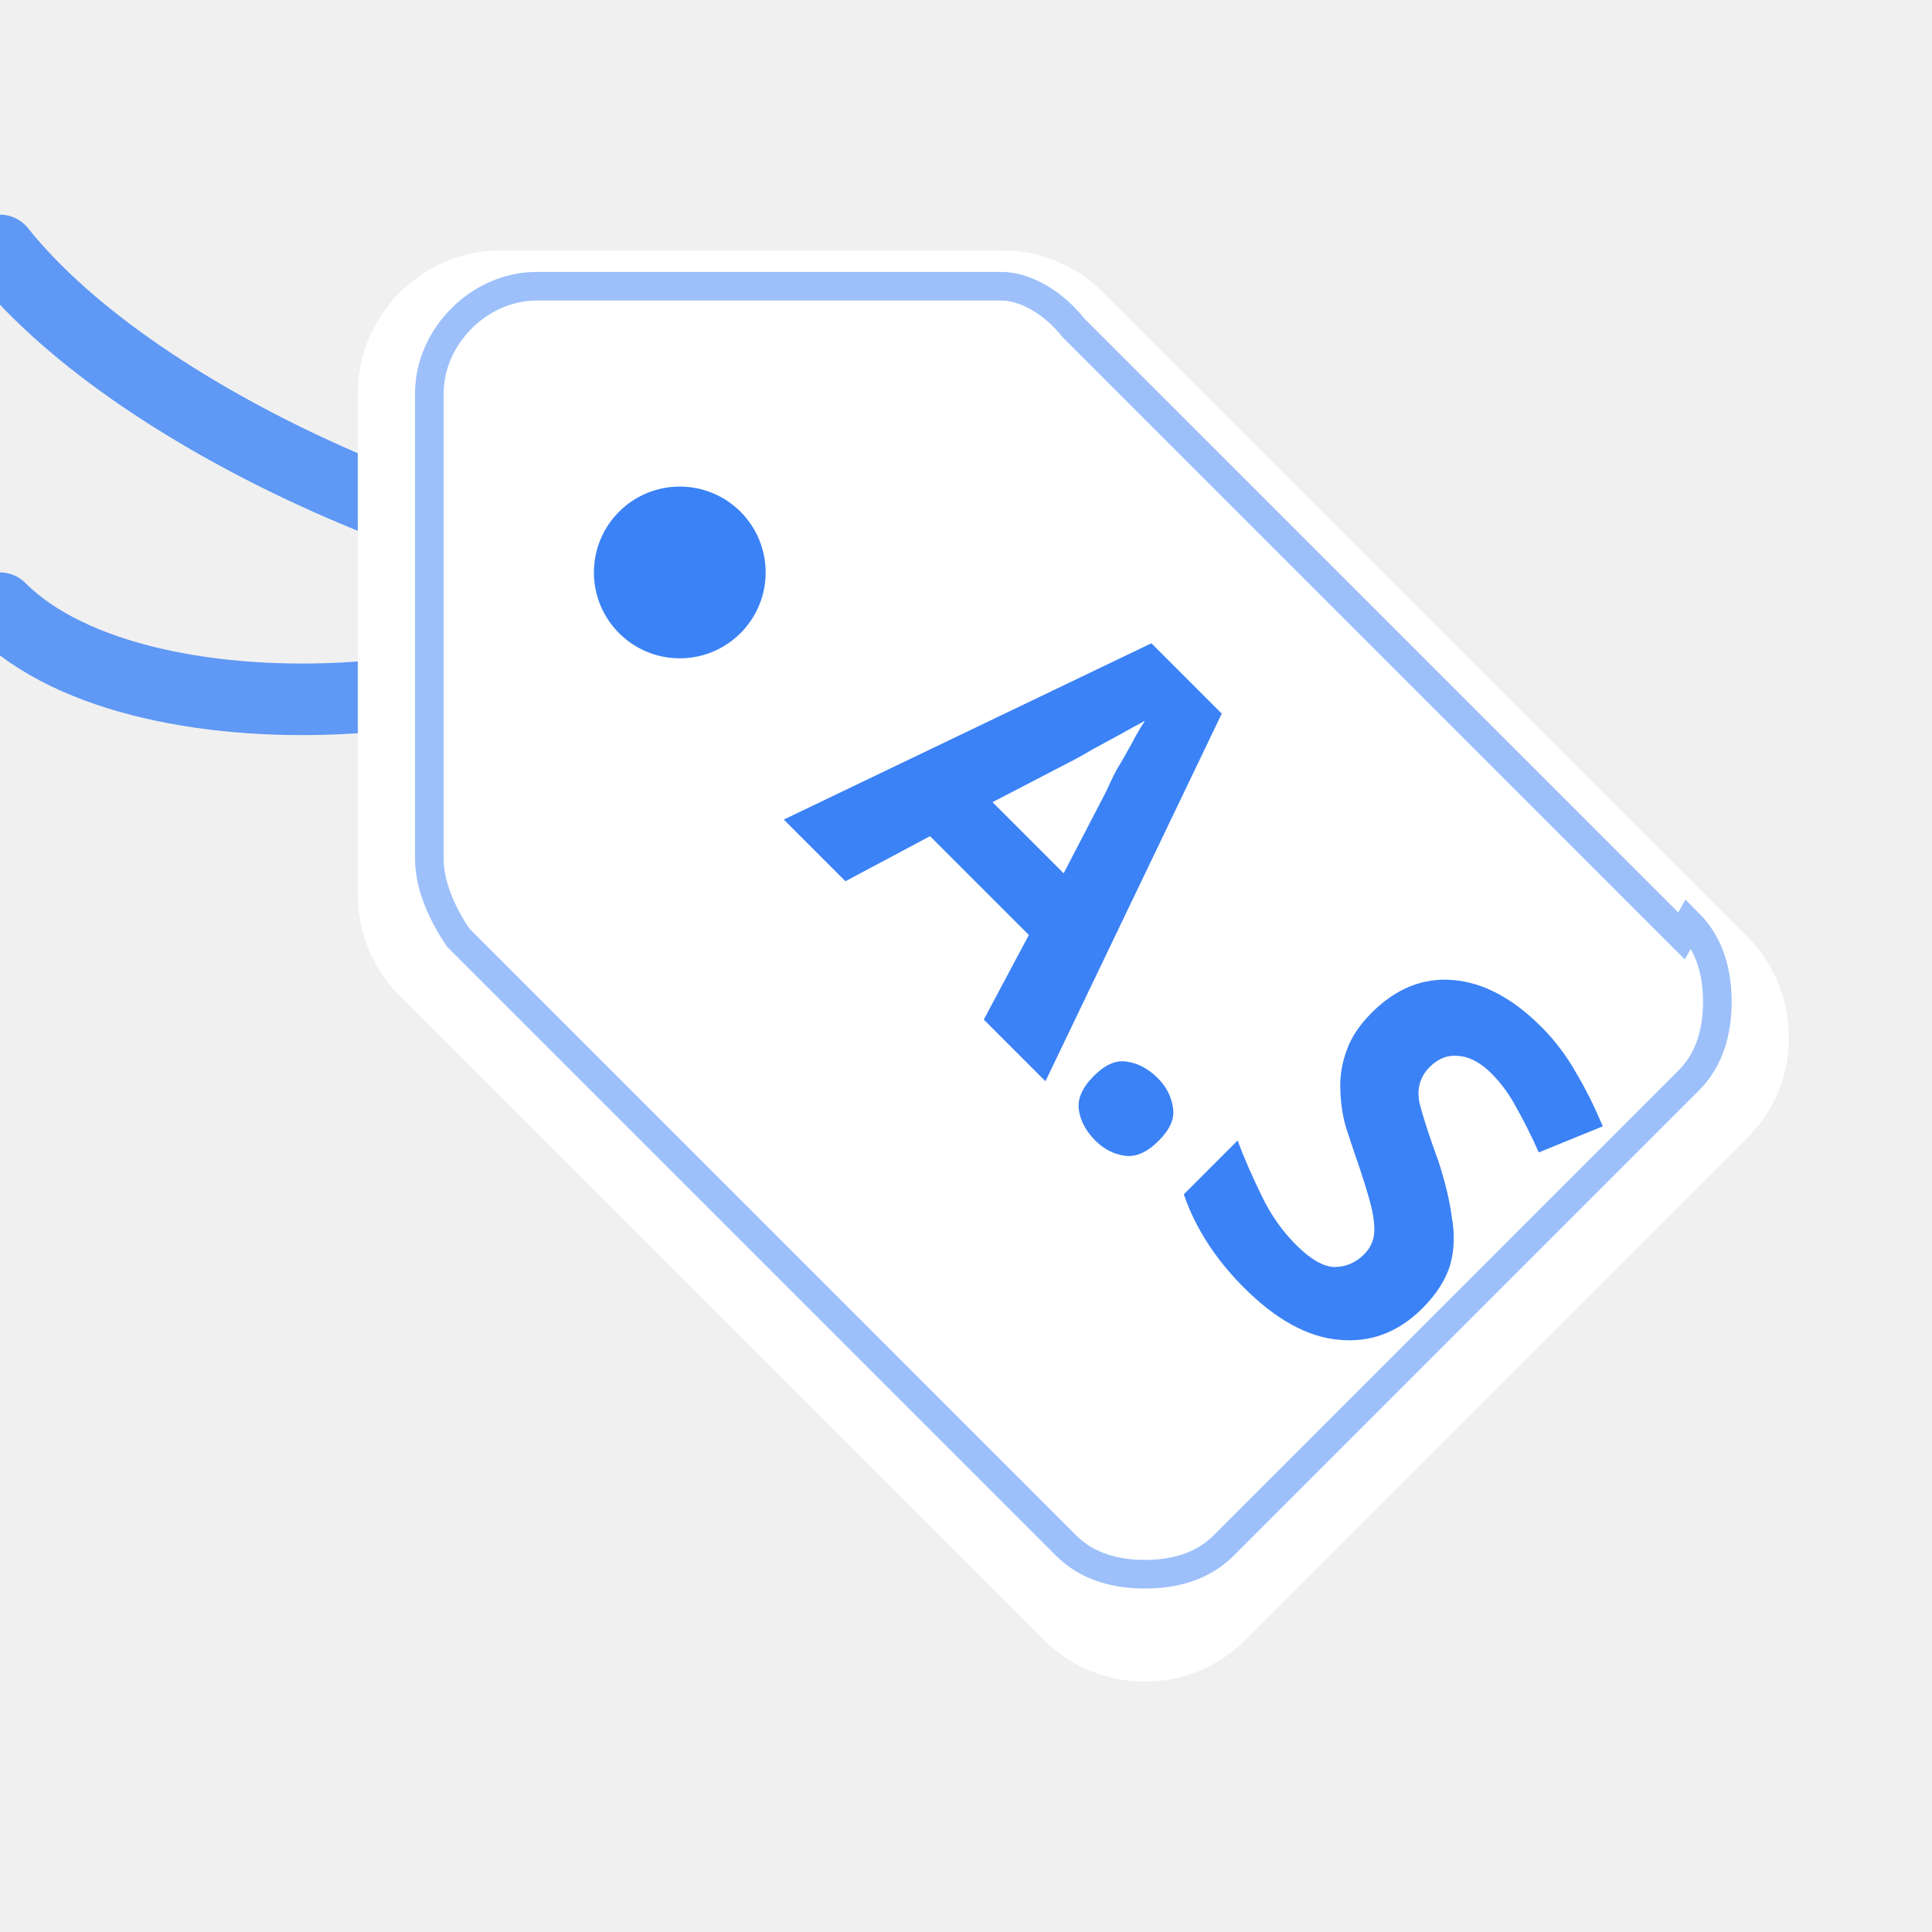
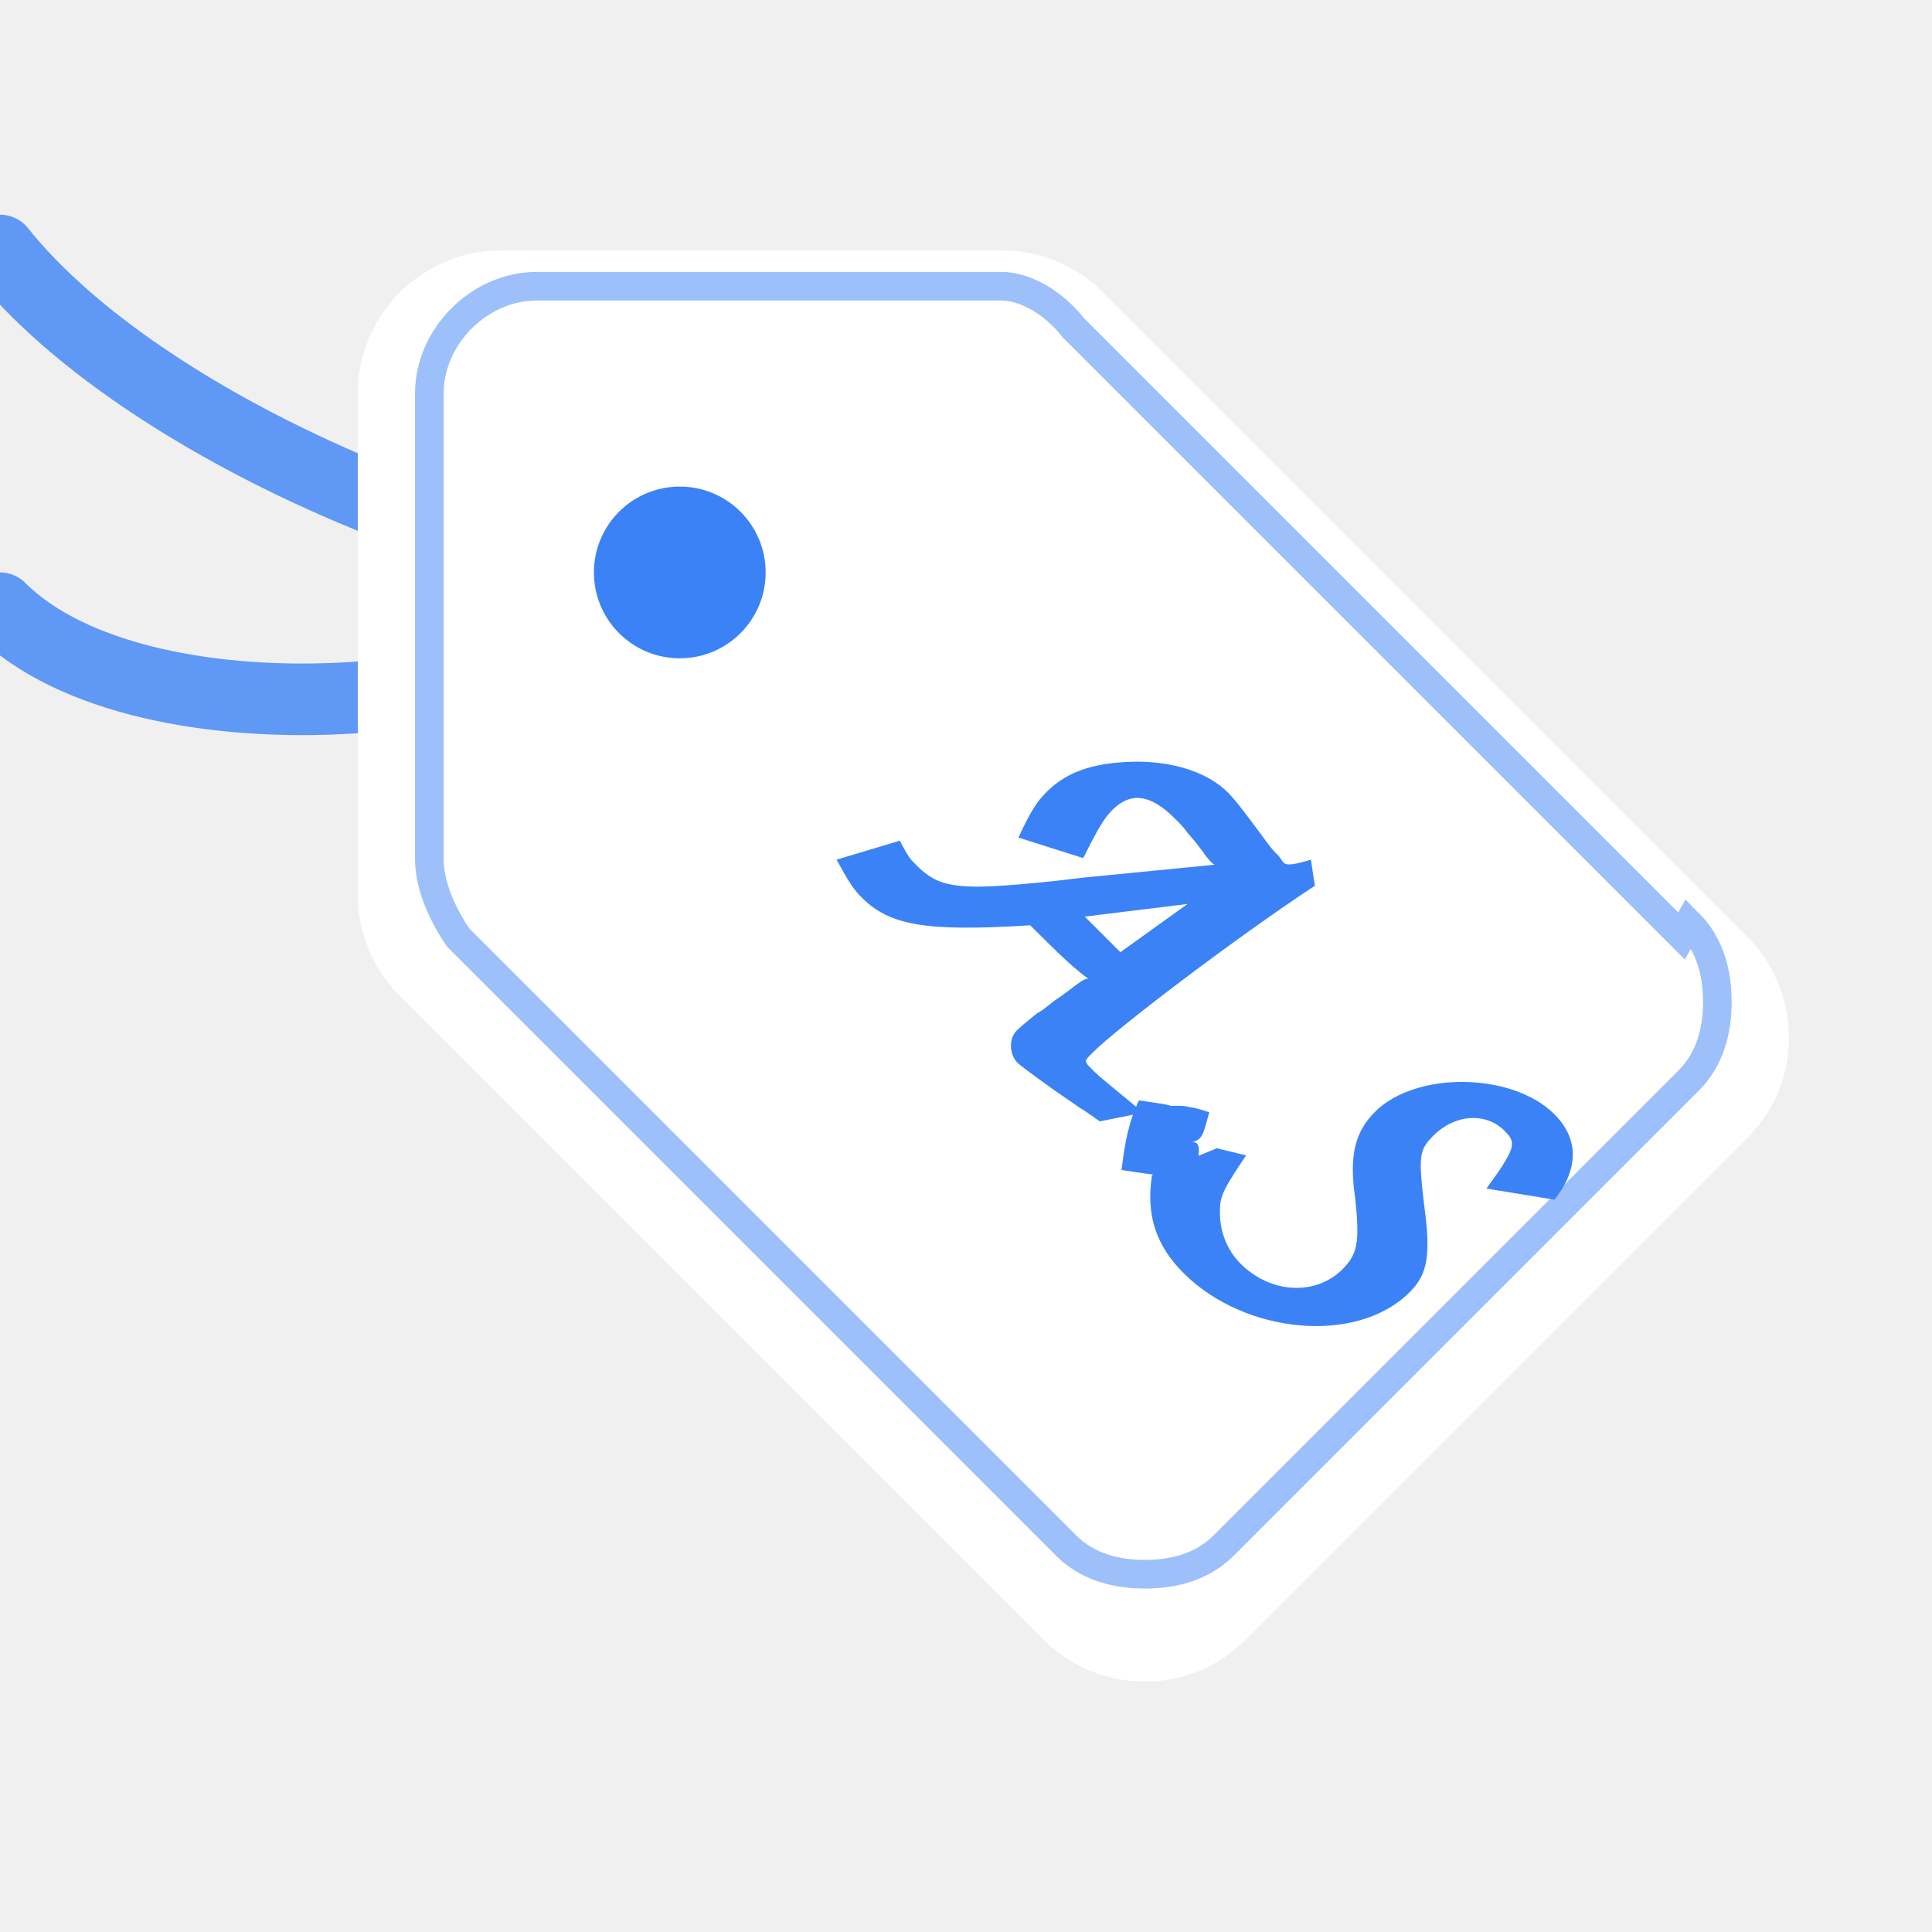
<svg xmlns="http://www.w3.org/2000/svg" width="32" height="32" viewBox="-3 0 27 24" fill="none">
  <path d="M6.5 6.5C4 6.5 -1 4.5 -3 2M6.5 6.5C5 8.5 -1 9 -3 7" stroke="#3B82F6" stroke-width="1.0" stroke-linecap="round" opacity="0.8" fill="none" />
  <path d="M21.41 11.58l-9-9C12.05 2.22 11.55 2 11 2H4c-1.1 0-2 .9-2 2v7c0 .55.22 1.05.59 1.42l9 9c.36.36.86.58 1.41.58.55 0 1.05-.22 1.41-.59l7-7c.37-.36.59-.86.59-1.41 0-.55-.23-1.06-.59-1.42z" fill="#FFFFFF" />
  <path d="M20.5 11.58l-8.5-8.5C11.7 2.7 11.3 2.5 11 2.5H4.5c-0.8 0-1.5 0.7-1.5 1.5v6.5c0 0.4 0.2 0.8 0.4 1.1l8.5 8.5c0.3 0.3 0.7 0.4 1.1 0.4s0.8-0.1 1.1-0.4l6.5-6.5c0.3-0.3 0.4-0.7 0.4-1.1s-0.1-0.8-0.4-1.1z" stroke="#3B82F6" stroke-width="0.4" fill="none" opacity="0.5" />
  <circle cx="6.5" cy="6.5" r="1.2" fill="#3B82F6" />
-   <text x="12" y="14" fill="#3B82F6" style="font-family: sans-serif; font-size: 7.5px; font-weight: 900;" text-anchor="middle" transform="rotate(45 12 14)">A.S</text>
+   <text x="12" y="14" fill="#3B82F6" style="font-family: cursive, 'Dancing Script', sans-serif; font-size: 7.5px; font-weight: 900;" text-anchor="middle" transform="rotate(45 12 14)">A.S</text>
</svg>
